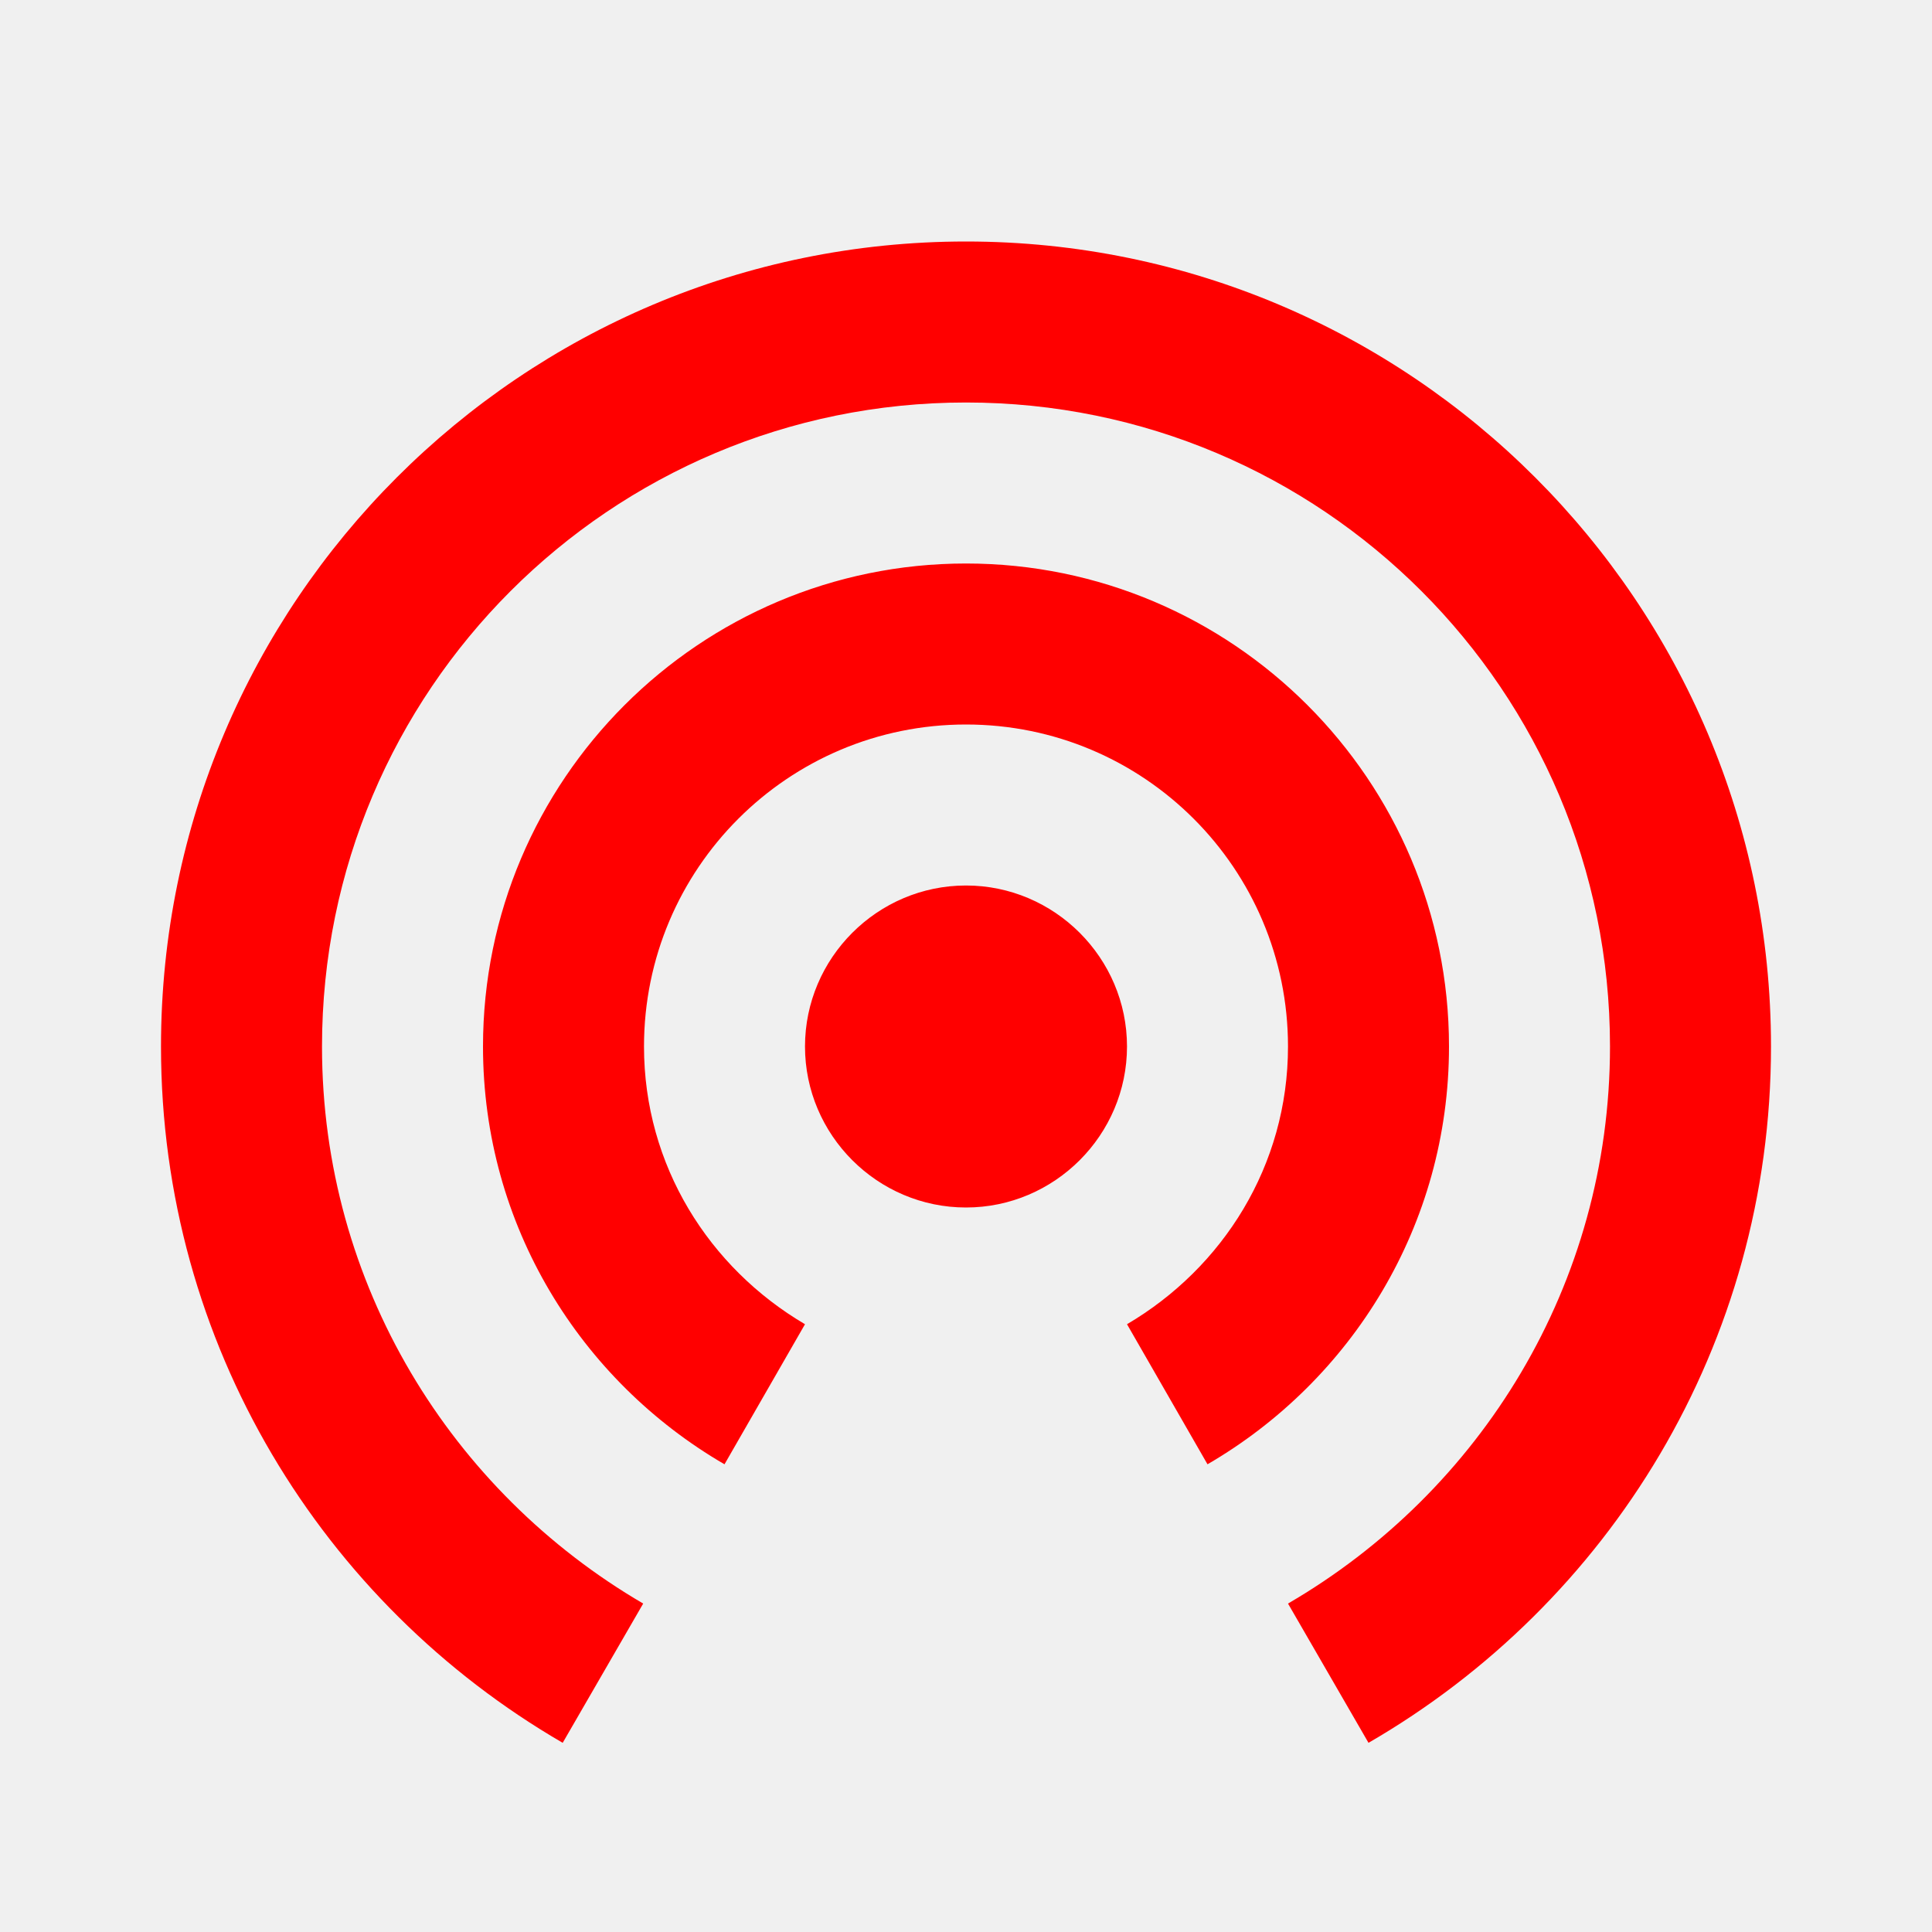
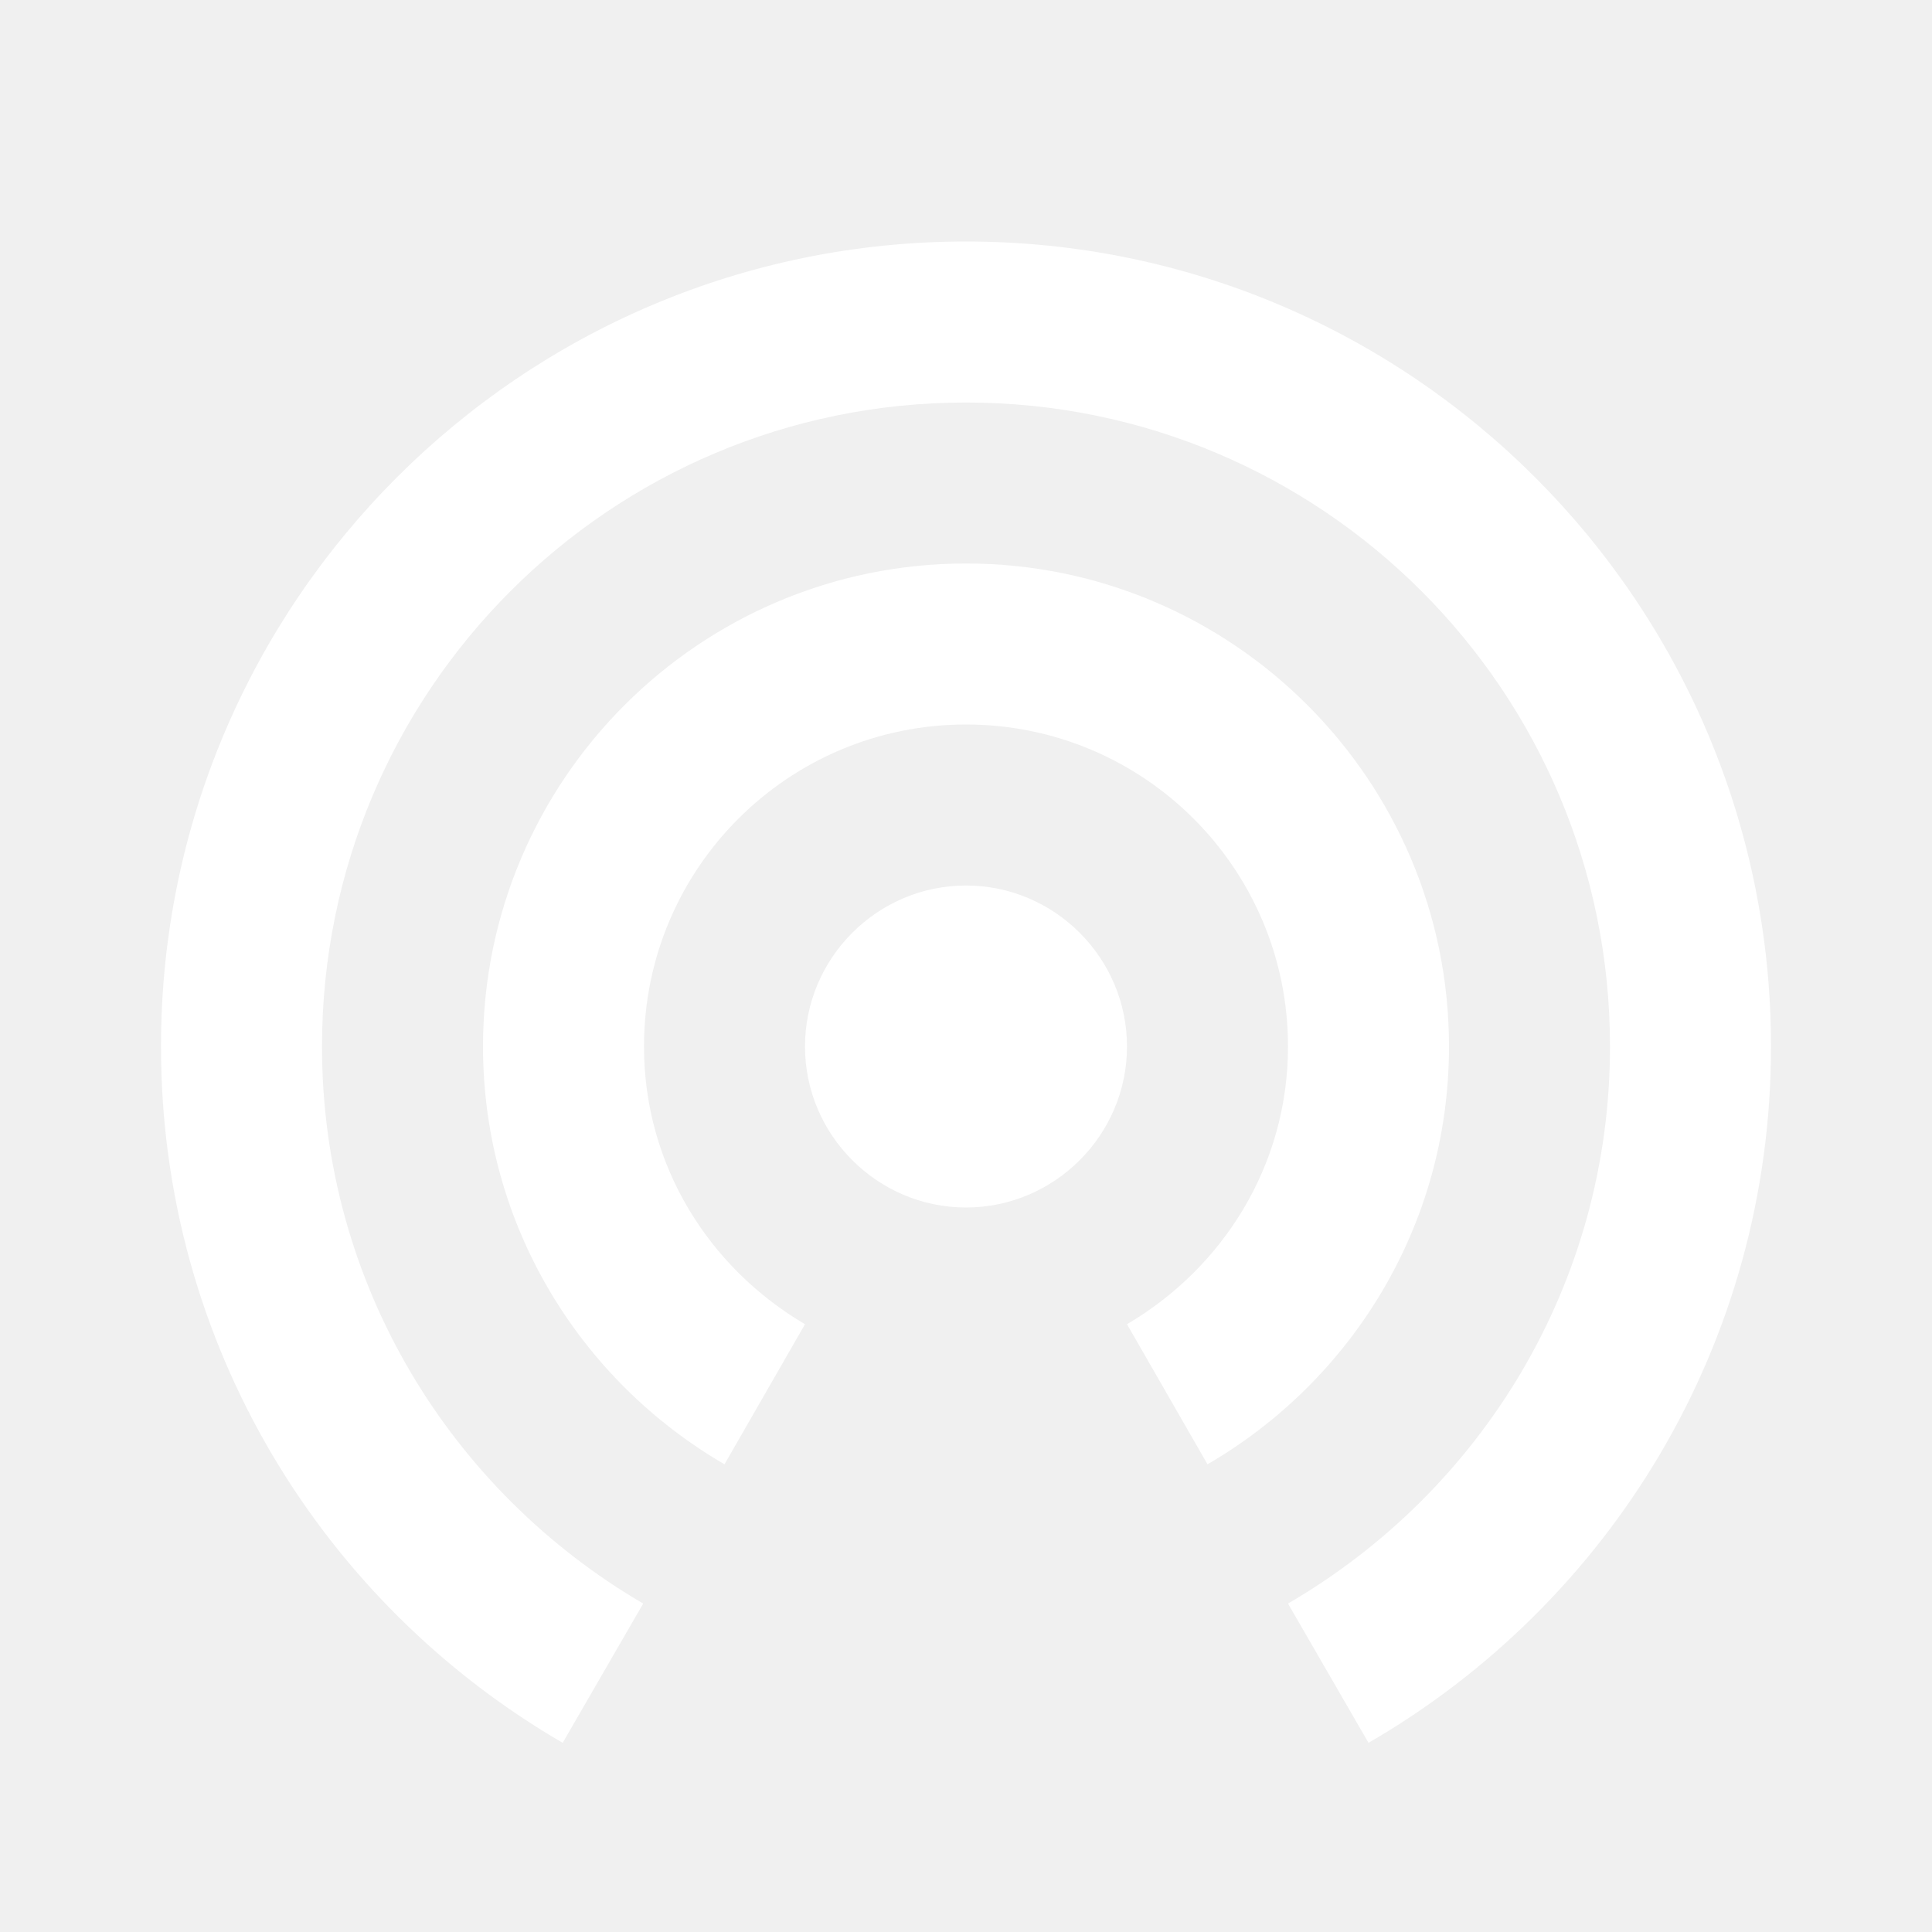
- <svg xmlns="http://www.w3.org/2000/svg" id="vector" width="24" height="24" viewBox="0 0 24 24">
-   <path fill="#ff0000" d="M12,11c-1.1,0 -2,0.9 -2,2s0.9,2 2,2 2,-0.9 2,-2 -0.9,-2 -2,-2zM18,13c0,-3.31 -2.69,-6 -6,-6s-6,2.69 -6,6c0,2.22 1.21,4.15 3,5.19l1,-1.74c-1.19,-0.7 -2,-1.97 -2,-3.45 0,-2.21 1.79,-4 4,-4s4,1.79 4,4c0,1.48 -0.81,2.75 -2,3.45l1,1.74c1.79,-1.04 3,-2.97 3,-5.19zM12,3C6.48,3 2,7.48 2,13c0,3.7 2.01,6.92 4.99,8.65l1,-1.73C5.61,18.53 4,15.96 4,13c0,-4.42 3.58,-8 8,-8s8,3.58 8,8c0,2.96 -1.61,5.53 -4,6.92l1,1.73c2.99,-1.73 5,-4.95 5,-8.65 0,-5.52 -4.48,-10 -10,-10z" id="path_0" />
+ <svg xmlns="http://www.w3.org/2000/svg" width="24" height="24">
+   <path fill="#FFFFFF" d="M12,11c-1.1,0 -2,0.9 -2,2s0.9,2 2,2 2,-0.9 2,-2 -0.9,-2 -2,-2zM18,13c0,-3.31 -2.69,-6 -6,-6s-6,2.69 -6,6c0,2.22 1.21,4.15 3,5.19l1,-1.74c-1.19,-0.7 -2,-1.97 -2,-3.45 0,-2.21 1.79,-4 4,-4s4,1.79 4,4c0,1.48 -0.81,2.75 -2,3.45l1,1.74c1.79,-1.04 3,-2.97 3,-5.19zM12,3C6.48,3 2,7.48 2,13c0,3.7 2.01,6.92 4.99,8.65l1,-1.73C5.61,18.53 4,15.96 4,13c0,-4.42 3.58,-8 8,-8s8,3.58 8,8c0,2.96 -1.61,5.53 -4,6.92l1,1.73c2.99,-1.73 5,-4.95 5,-8.65 0,-5.52 -4.48,-10 -10,-10z" />
</svg>
